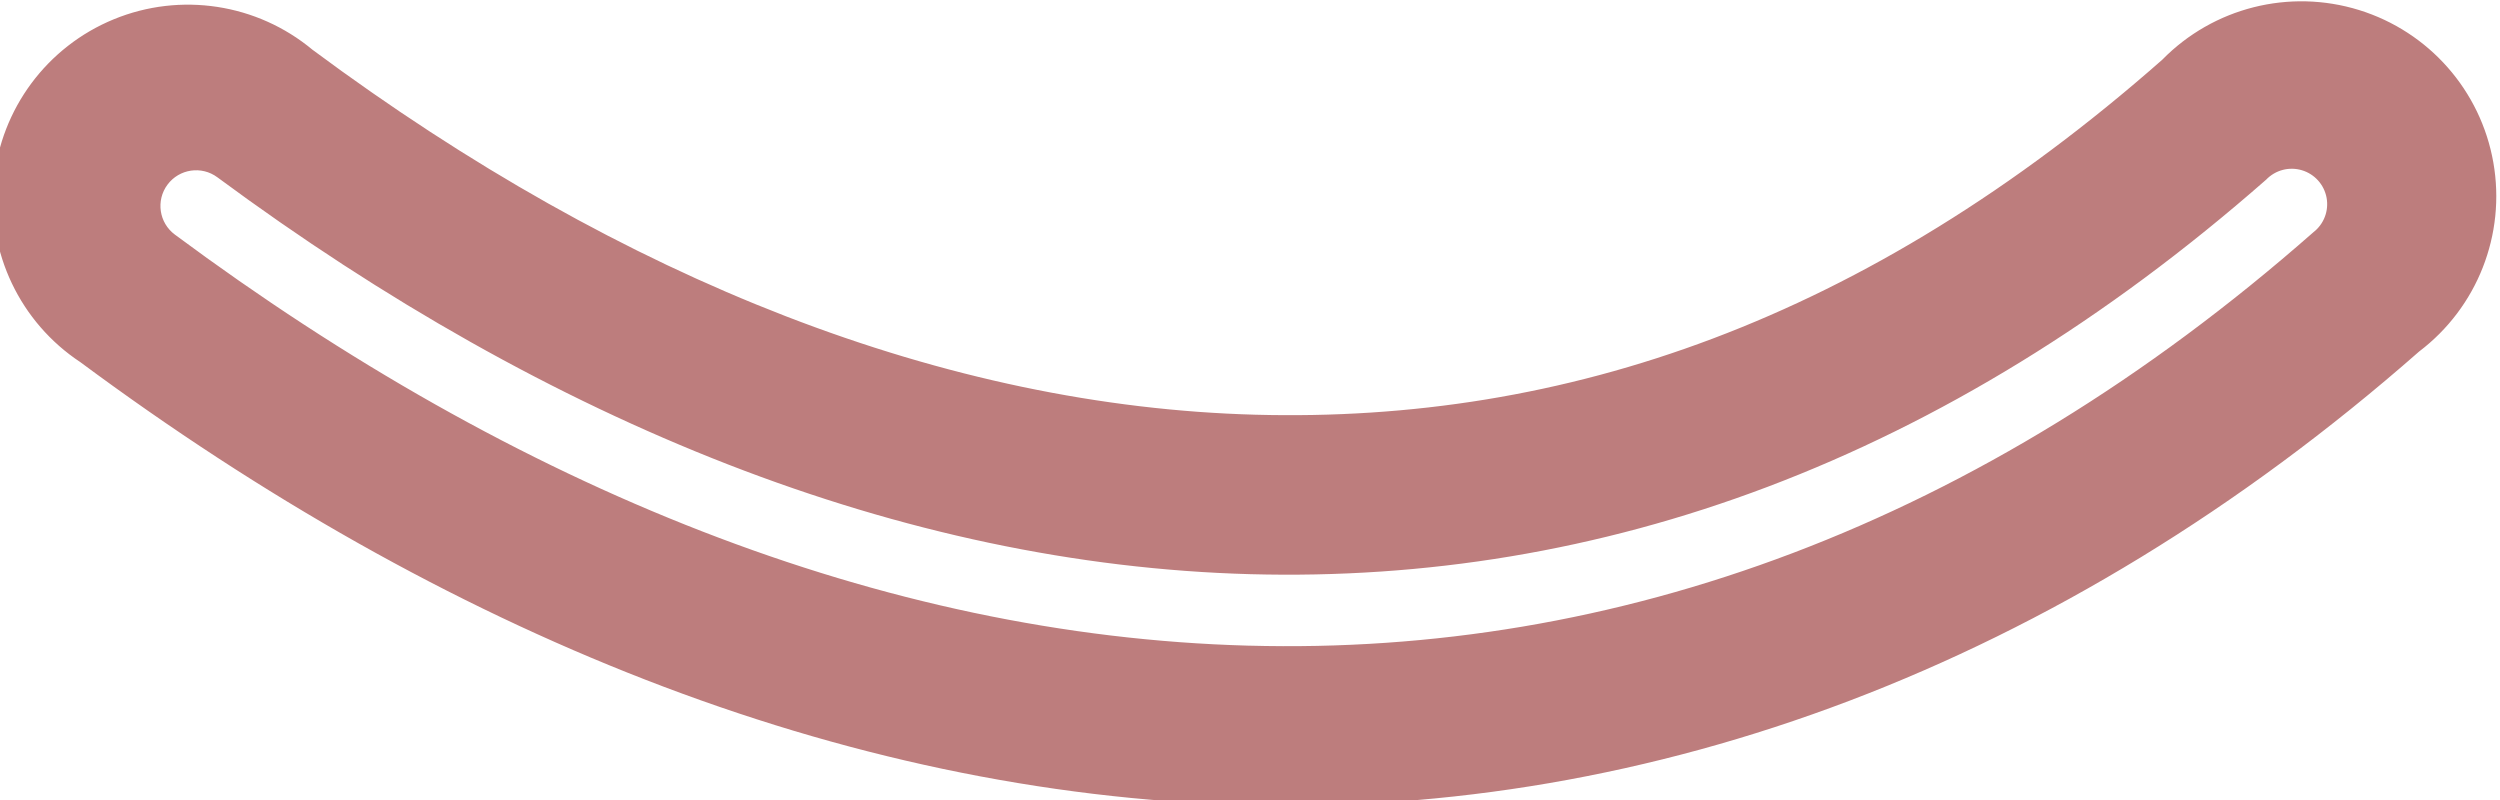
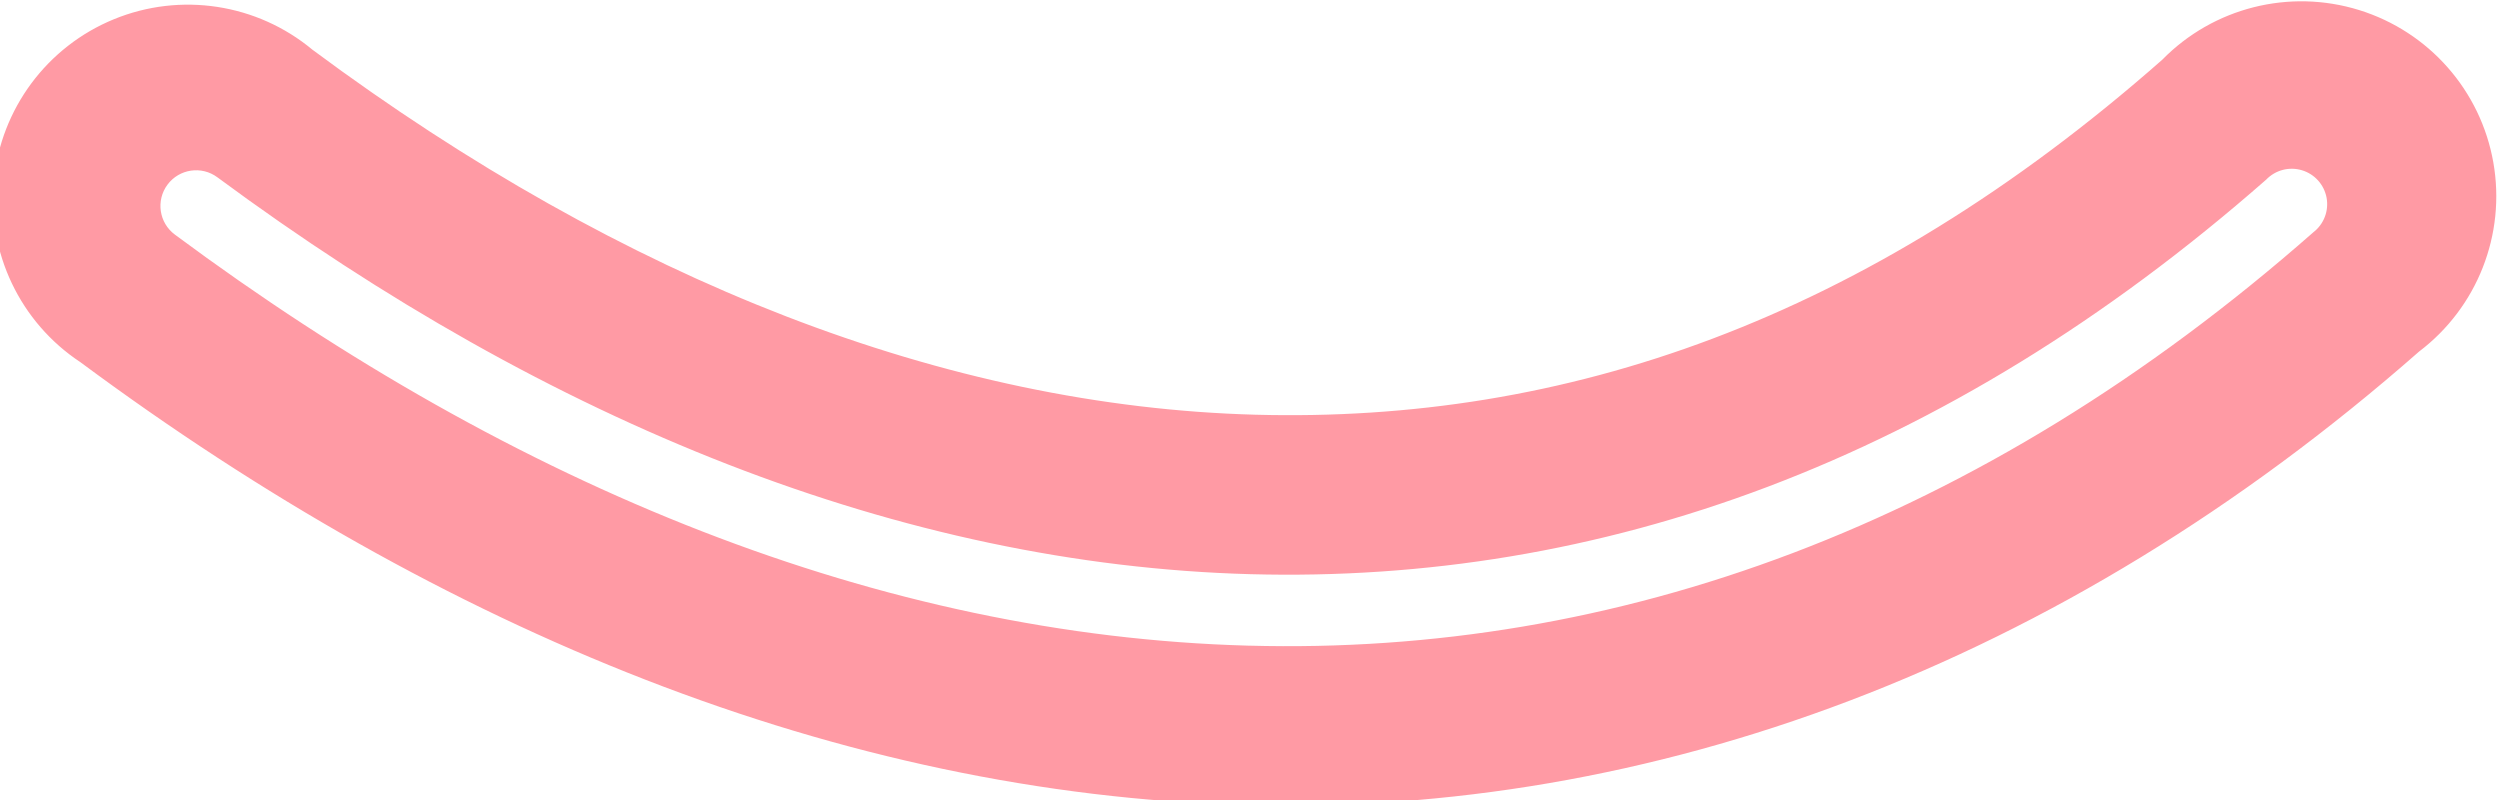
<svg xmlns="http://www.w3.org/2000/svg" width="4.233mm" height="1.354mm" viewBox="0 0 4.233 1.354" version="1.1" id="svg8">
  <defs id="defs2" />
  <g id="layer1" transform="translate(-61.44694,-133.0428)">
-     <path style="color:#000000;font-style:normal;font-variant:normal;font-weight:normal;font-stretch:normal;font-size:medium;line-height:normal;font-family:sans-serif;font-variant-ligatures:normal;font-variant-position:normal;font-variant-caps:normal;font-variant-numeric:normal;font-variant-alternates:normal;font-feature-settings:normal;text-indent:0;text-align:start;text-decoration:none;text-decoration-line:none;text-decoration-style:solid;text-decoration-color:#000000;letter-spacing:normal;word-spacing:normal;text-transform:none;writing-mode:lr-tb;direction:ltr;text-orientation:mixed;dominant-baseline:auto;baseline-shift:baseline;text-anchor:start;white-space:normal;shape-padding:0;clip-rule:nonzero;display:inline;overflow:visible;visibility:visible;opacity:1;isolation:auto;mix-blend-mode:normal;color-interpolation:sRGB;color-interpolation-filters:linearRGB;solid-color:#000000;solid-opacity:1;vector-effect:none;fill:#7e0000;fill-opacity:0.508;fill-rule:nonzero;stroke:none;stroke-width:0.659;stroke-linecap:round;stroke-linejoin:miter;stroke-miterlimit:4;stroke-dasharray:none;stroke-dashoffset:0;stroke-opacity:1;color-rendering:auto;image-rendering:auto;shape-rendering:auto;text-rendering:auto;enable-background:accumulate" d="m 63.555,134.406 c -0.687,-0.019 -1.36,-0.296 -1.972,-0.75 a 0.33,0.33 0 1 1 0.393,-0.529 c 0.529,0.393 1.075,0.604 1.597,0.618 0.522,0.014 1.032,-0.158 1.535,-0.601 a 0.33,0.33 0 1 1 0.435,0.494 c -0.609,0.535 -1.301,0.786 -1.988,0.768 z m 0.006,-0.27 c 0.62,0.017 1.237,-0.202 1.803,-0.7 a 0.06,0.06 0 1 0 -0.08,-0.089 c -0.547,0.48 -1.13,0.684 -1.72,0.668 -0.589,-0.016 -1.185,-0.255 -1.749,-0.672 a 0.06,0.06 0 1 0 -0.072,0.097 c 0.578,0.429 1.197,0.679 1.817,0.696 z" id="path4520" />
+     <path style="color:#000000;font-style:normal;font-variant:normal;font-weight:normal;font-stretch:normal;font-size:medium;line-height:normal;font-family:sans-serif;font-variant-ligatures:normal;font-variant-position:normal;font-variant-caps:normal;font-variant-numeric:normal;font-variant-alternates:normal;font-feature-settings:normal;text-indent:0;text-align:start;text-decoration:none;text-decoration-line:none;text-decoration-style:solid;text-decoration-color:#000000;letter-spacing:normal;word-spacing:normal;text-transform:none;writing-mode:lr-tb;direction:ltr;text-orientation:mixed;dominant-baseline:auto;baseline-shift:baseline;text-anchor:start;white-space:normal;shape-padding:0;clip-rule:nonzero;display:inline;overflow:visible;visibility:visible;opacity:1;isolation:auto;mix-blend-mode:normal;color-interpolation:sRGB;color-interpolation-filters:linearRGB;solid-color:#000000;solid-opacity:1;vector-effect:none;fill:#ff394e;fill-opacity:0.508;fill-rule:nonzero;stroke:none;stroke-width:0.659;stroke-linecap:round;stroke-linejoin:miter;stroke-miterlimit:4;stroke-dasharray:none;stroke-dashoffset:0;stroke-opacity:1;color-rendering:auto;image-rendering:auto;shape-rendering:auto;text-rendering:auto;enable-background:accumulate" d="m 63.555,134.406 c -0.687,-0.019 -1.36,-0.296 -1.972,-0.75 a 0.33,0.33 0 1 1 0.393,-0.529 c 0.529,0.393 1.075,0.604 1.597,0.618 0.522,0.014 1.032,-0.158 1.535,-0.601 a 0.33,0.33 0 1 1 0.435,0.494 c -0.609,0.535 -1.301,0.786 -1.988,0.768 z m 0.006,-0.27 c 0.62,0.017 1.237,-0.202 1.803,-0.7 a 0.06,0.06 0 1 0 -0.08,-0.089 c -0.547,0.48 -1.13,0.684 -1.72,0.668 -0.589,-0.016 -1.185,-0.255 -1.749,-0.672 a 0.06,0.06 0 1 0 -0.072,0.097 c 0.578,0.429 1.197,0.679 1.817,0.696 z" id="path4520" />
  </g>
</svg>
